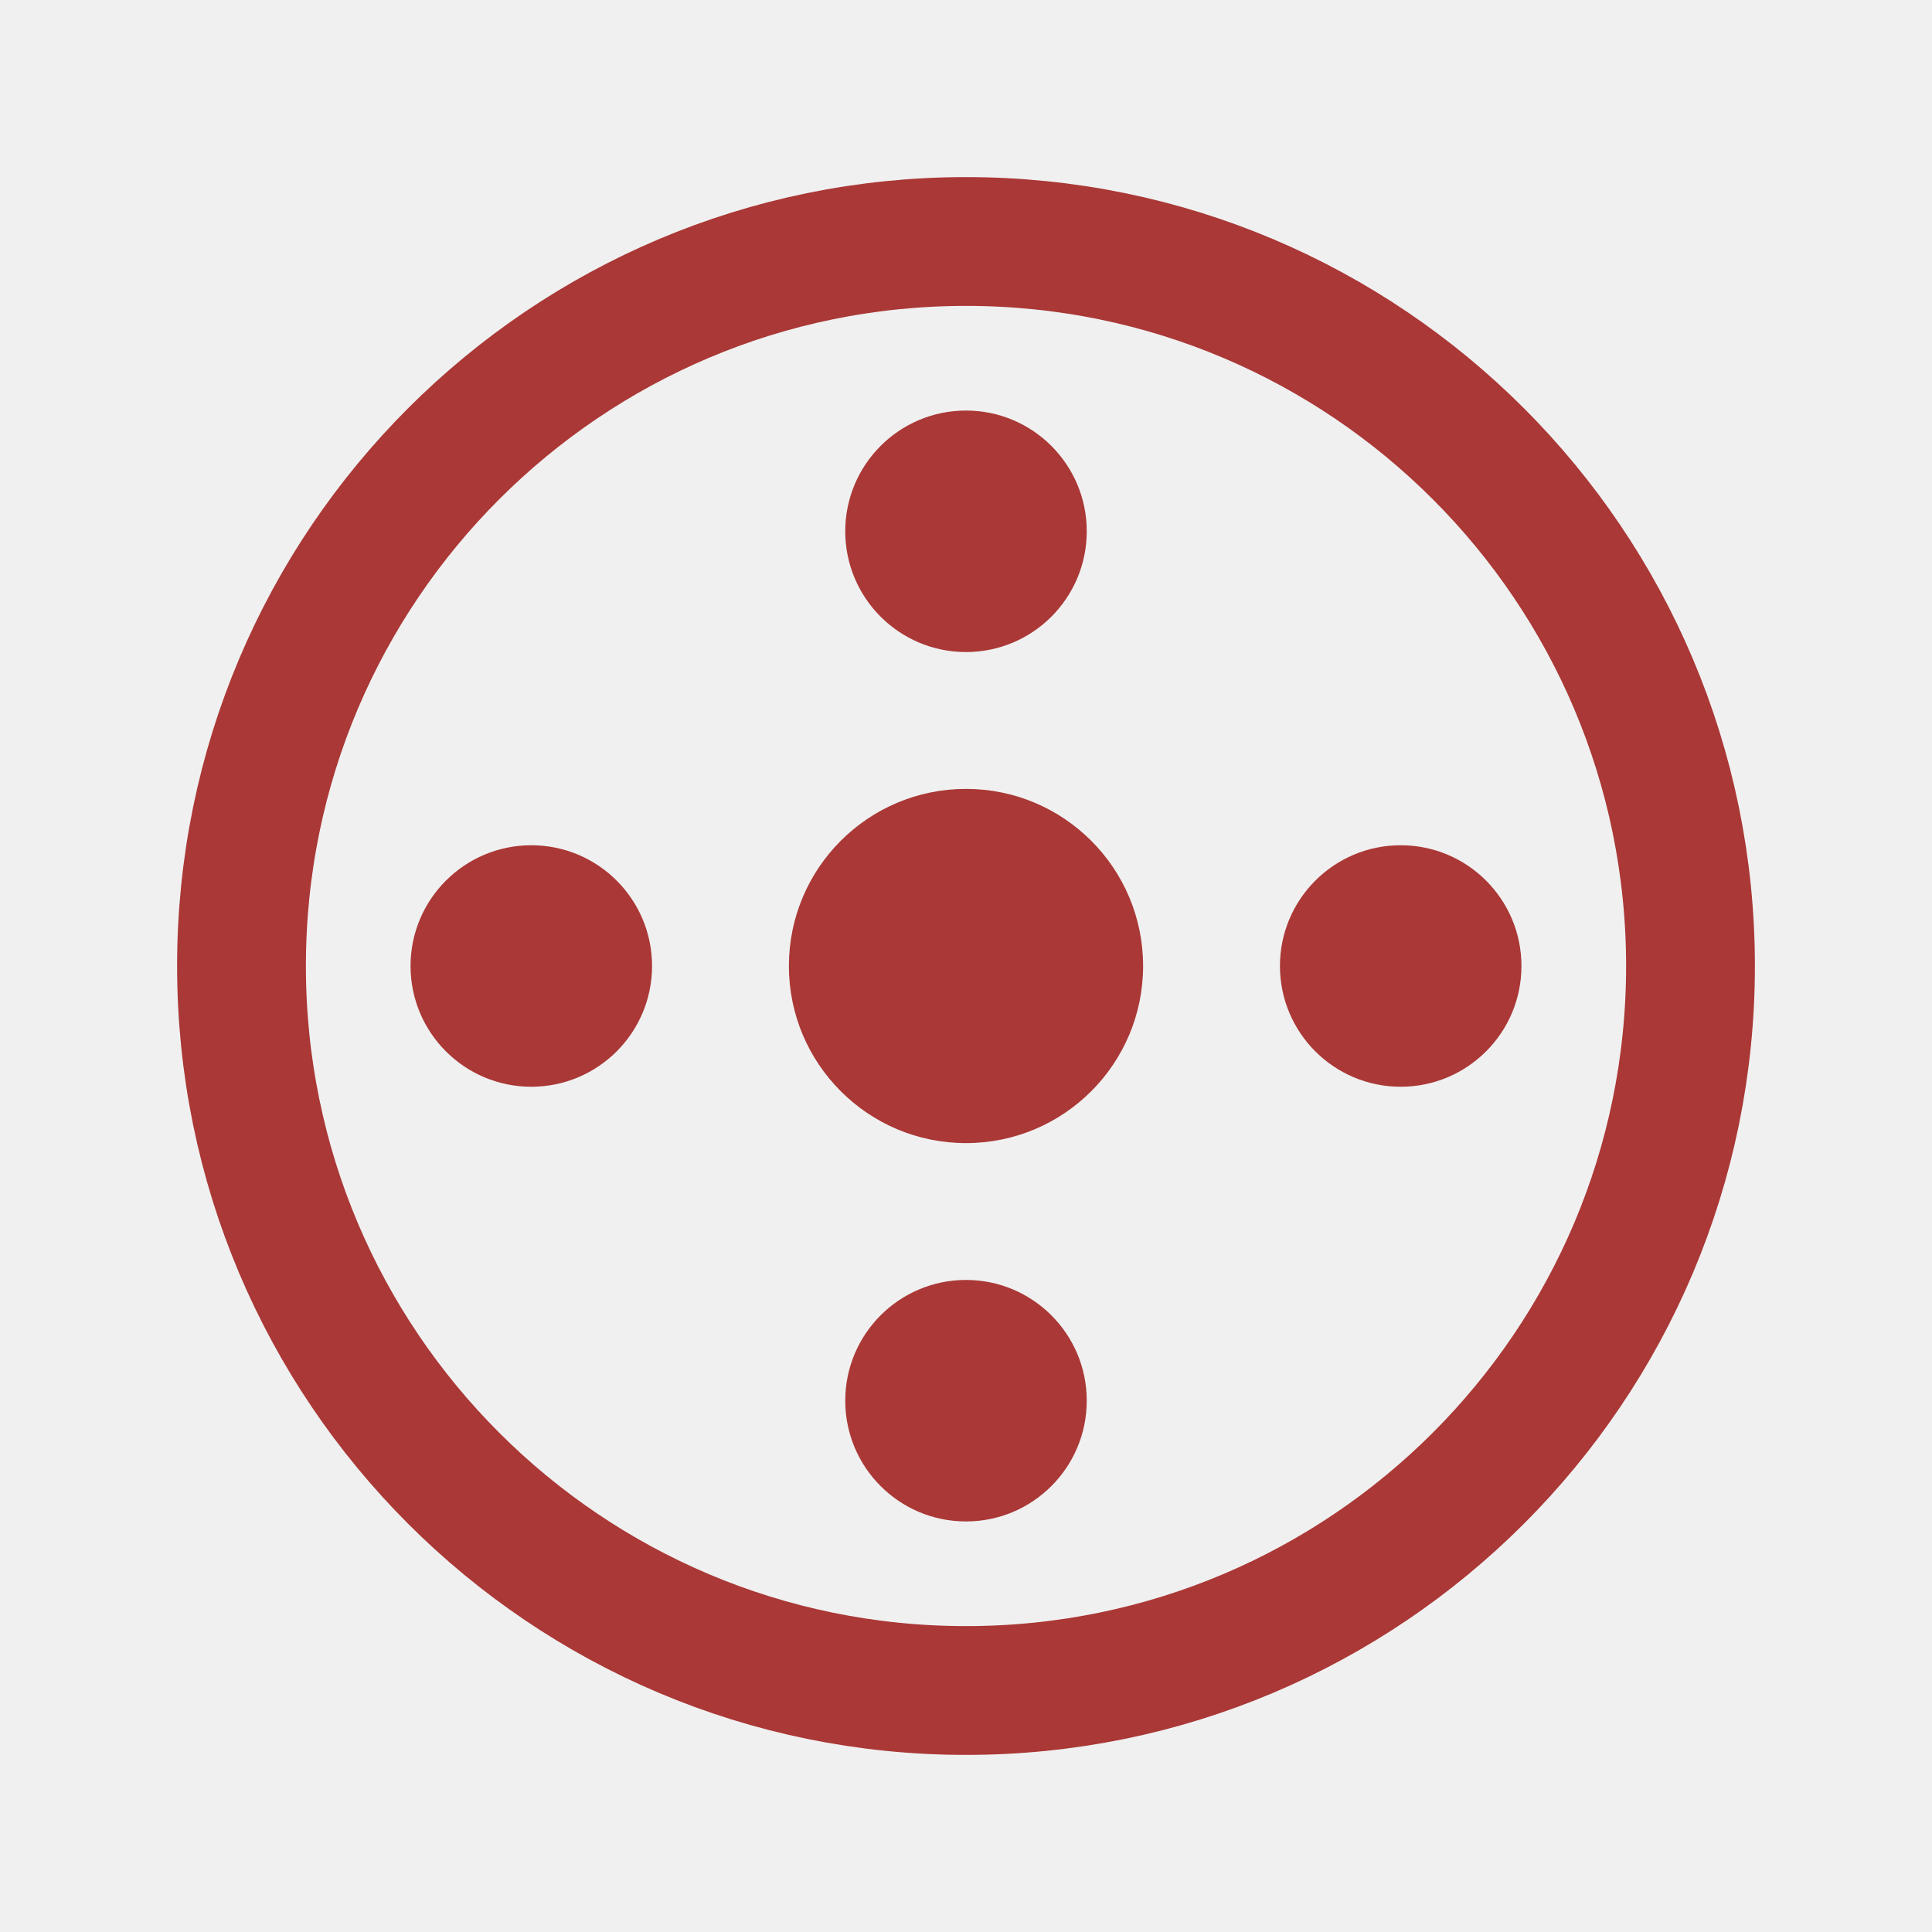
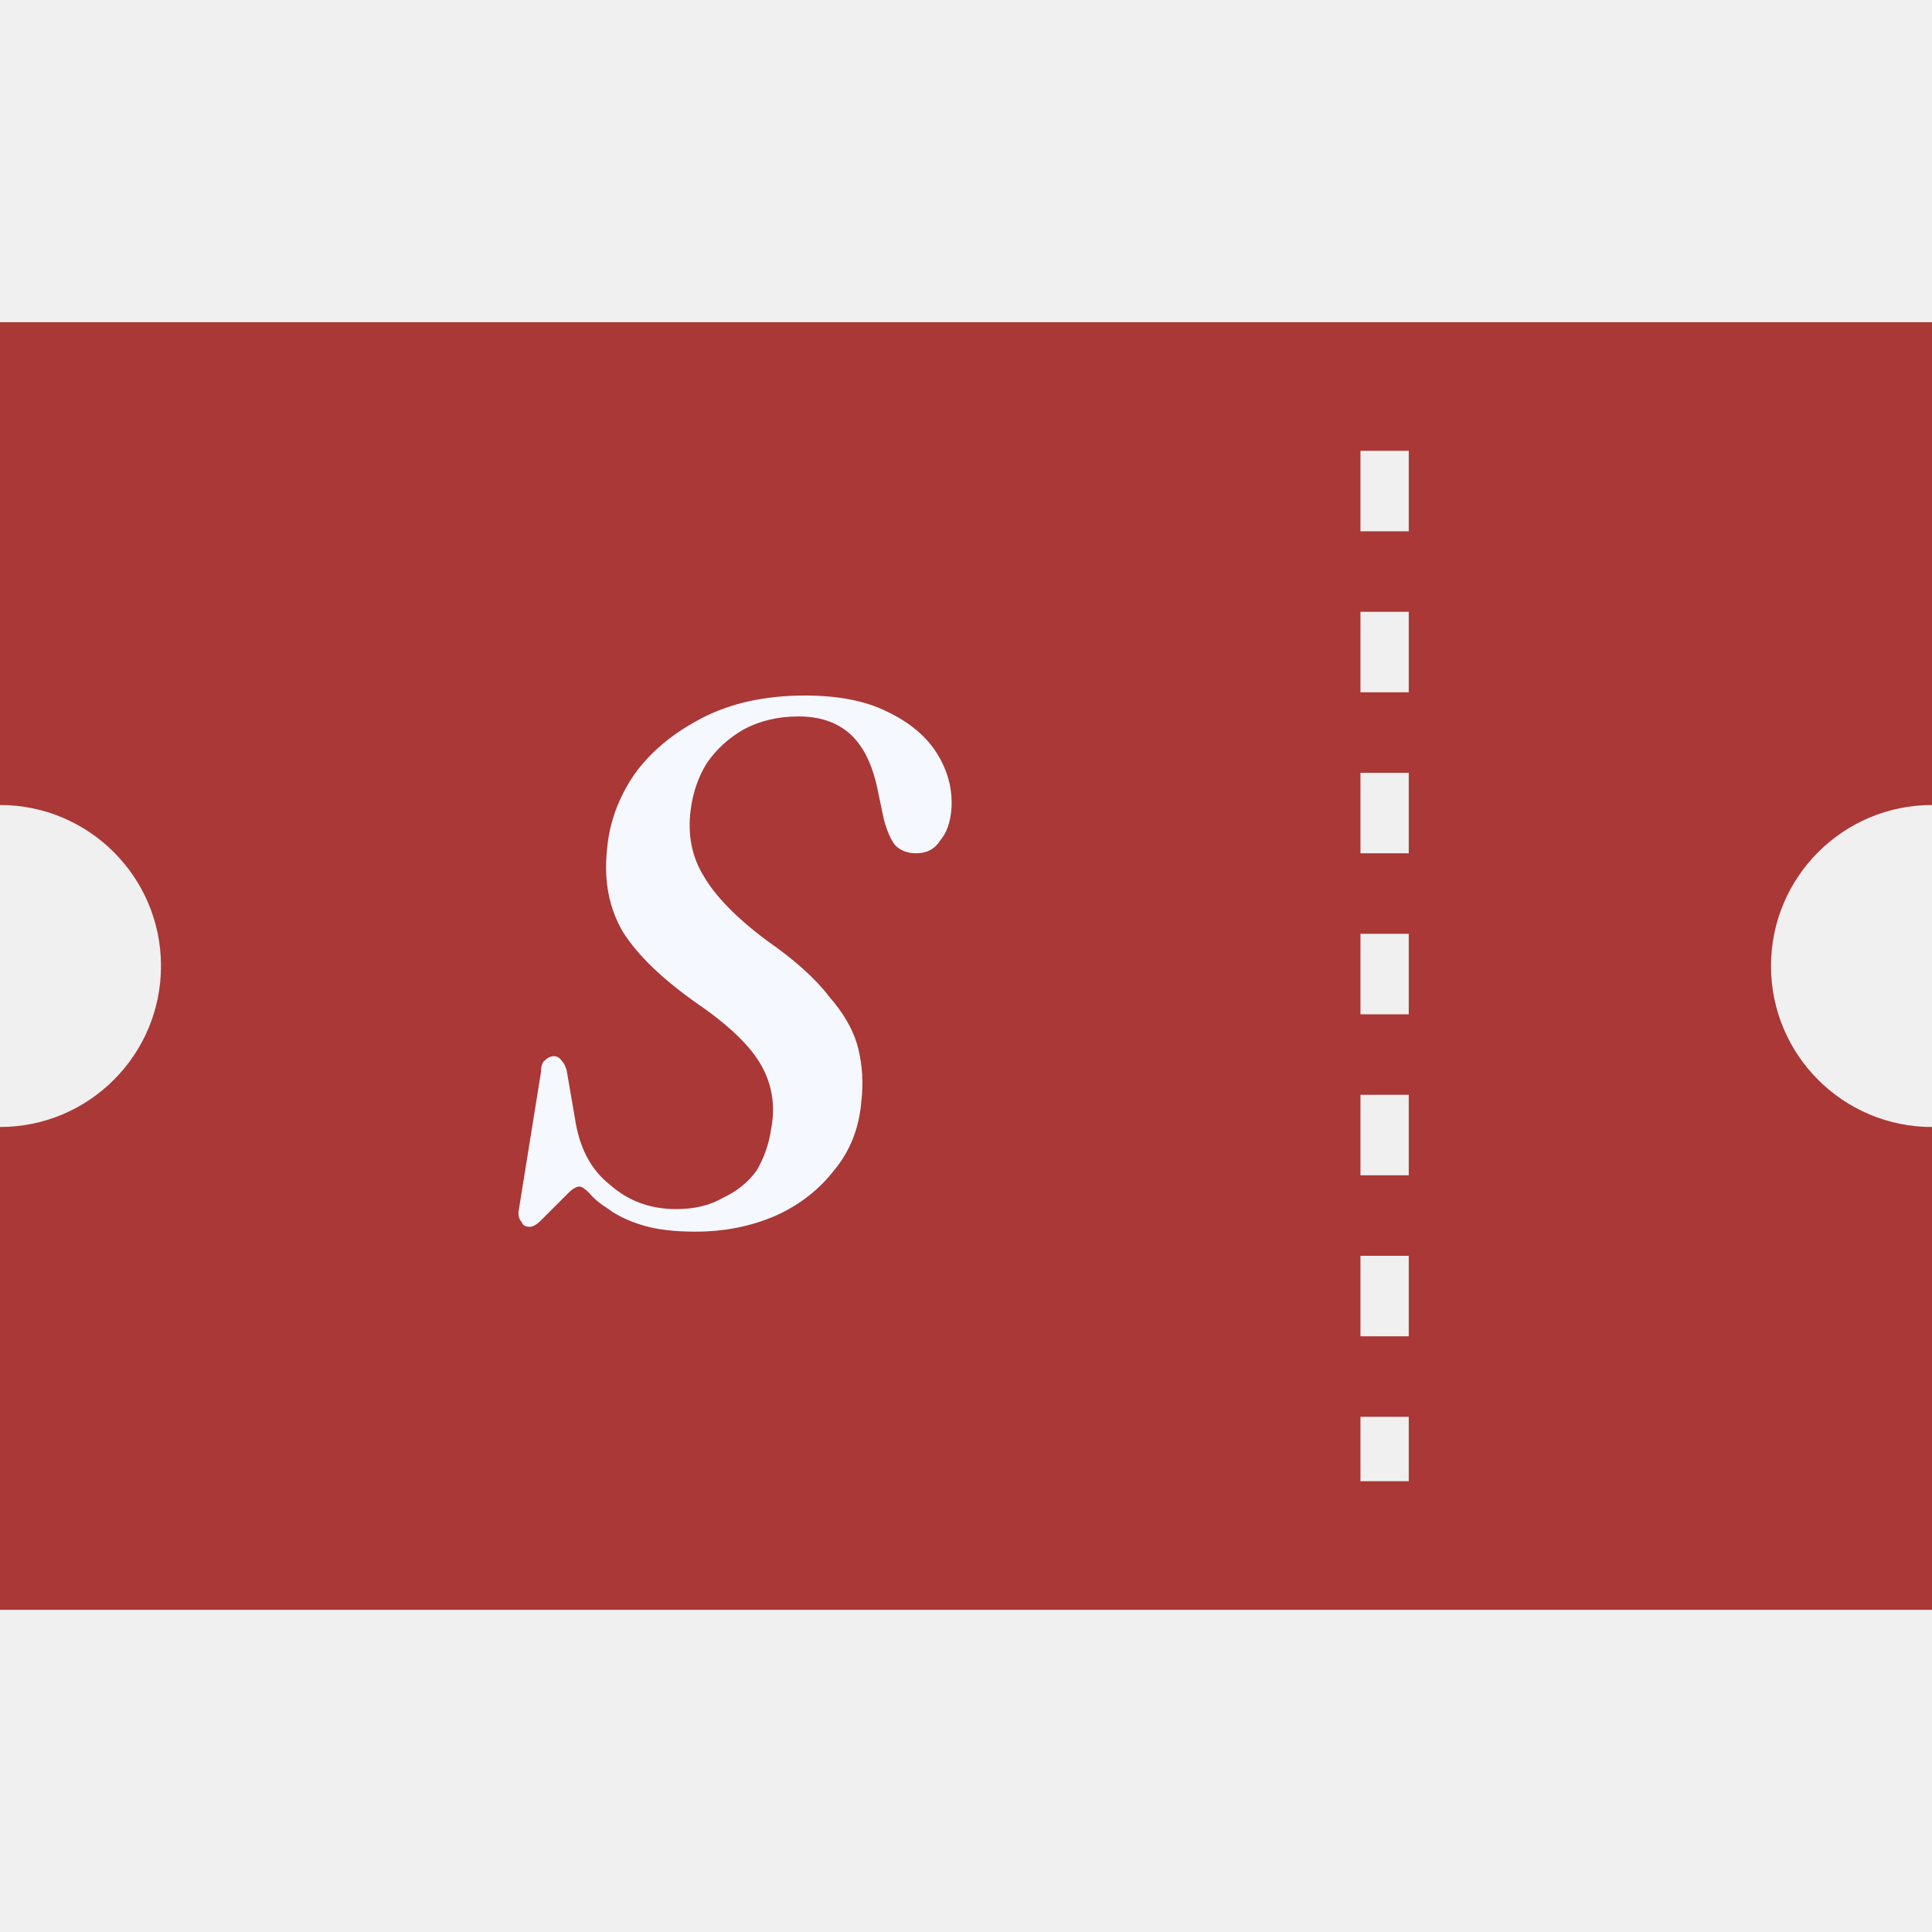
- <svg xmlns="http://www.w3.org/2000/svg" viewBox="0 0 24 24" fill="none" stroke="#aa3836" stroke-width="1.6">
-   <circle cx="12" cy="12" r="9" />
-   <circle cx="12" cy="12" r="2.2" fill="#aa3836" stroke="none" />
-   <circle cx="12" cy="6.6" r="1.5" fill="#aa3836" stroke="none" />
-   <circle cx="12" cy="17.4" r="1.5" fill="#aa3836" stroke="none" />
-   <circle cx="6.6" cy="12" r="1.5" fill="#aa3836" stroke="none" />
-   <circle cx="17.4" cy="12" r="1.5" fill="#aa3836" stroke="none" />
+ <svg xmlns="http://www.w3.org/2000/svg" viewBox="0 -20 120 120">
+   <mask id="perforation">
+     <rect x="0" y="0" width="120" height="80" fill="#fff" />
+     <line x1="86" y1="8" x2="86" y2="72" stroke="#000" stroke-width="3" stroke-dasharray="5 5" />
+   </mask>
+   <path d="M0 0 H120 V30 A10 10 0 0 0 120 50 V80 H0 V50 A10 10 0 0 0 0 30 Z" fill="#aa3836" mask="url(#perforation)" />
+   <path fill="#F5F8FF" d="M43.2 56.5Q41.2 56.5 39.9 56.1Q38.6 55.7 37.8 55.1Q37 54.6 36.6 54.1Q36.2 53.7 36 53.7Q35.7 53.7 35.3 54.1Q34.9 54.5 34.5 54.9Q34 55.4 33.6 55.8Q33.2 56.2 32.9 56.2Q32.5 56.2 32.4 55.9Q32.2 55.7 32.2 55.3L33.6 46.6Q33.6 46.1 33.8 45.9Q34.1 45.6 34.4 45.6Q34.7 45.6 34.9 45.9Q35.1 46.1 35.2 46.5L35.7 49.4Q36.1 52.2 37.9 53.6Q39.6 55.1 42 55.1Q43.7 55.1 44.9 54.4Q46.2 53.8 47 52.7Q47.7 51.5 47.9 50.1Q48.3 48 47.3 46.2Q46.3 44.4 43.4 42.4Q40.1 40.1 38.7 37.9Q37.4 35.7 37.7 32.8Q37.9 30.3 39.4 28.1Q40.9 26 43.6 24.6Q46.3 23.2 50 23.2Q53.1 23.2 55.1 24.2Q57.2 25.2 58.2 26.8Q59.2 28.4 59.1 30.2Q59 31.5 58.4 32.2Q57.9 33 56.9 33Q56.1 33 55.6 32.5Q55.2 32 54.9 30.9L54.5 29Q54 26.6 52.7 25.5Q51.5 24.5 49.6 24.5Q47.7 24.5 46.2 25.3Q44.8 26.1 43.9 27.4Q43.1 28.7 42.9 30.3Q42.6 32.6 43.7 34.4Q44.8 36.3 47.6 38.4Q50.2 40.2 51.5 41.9Q52.9 43.5 53.3 45.1Q53.7 46.7 53.5 48.4Q53.3 50.9 51.8 52.7Q50.4 54.5 48.2 55.5Q45.9 56.5 43.2 56.5Z" />
</svg>
